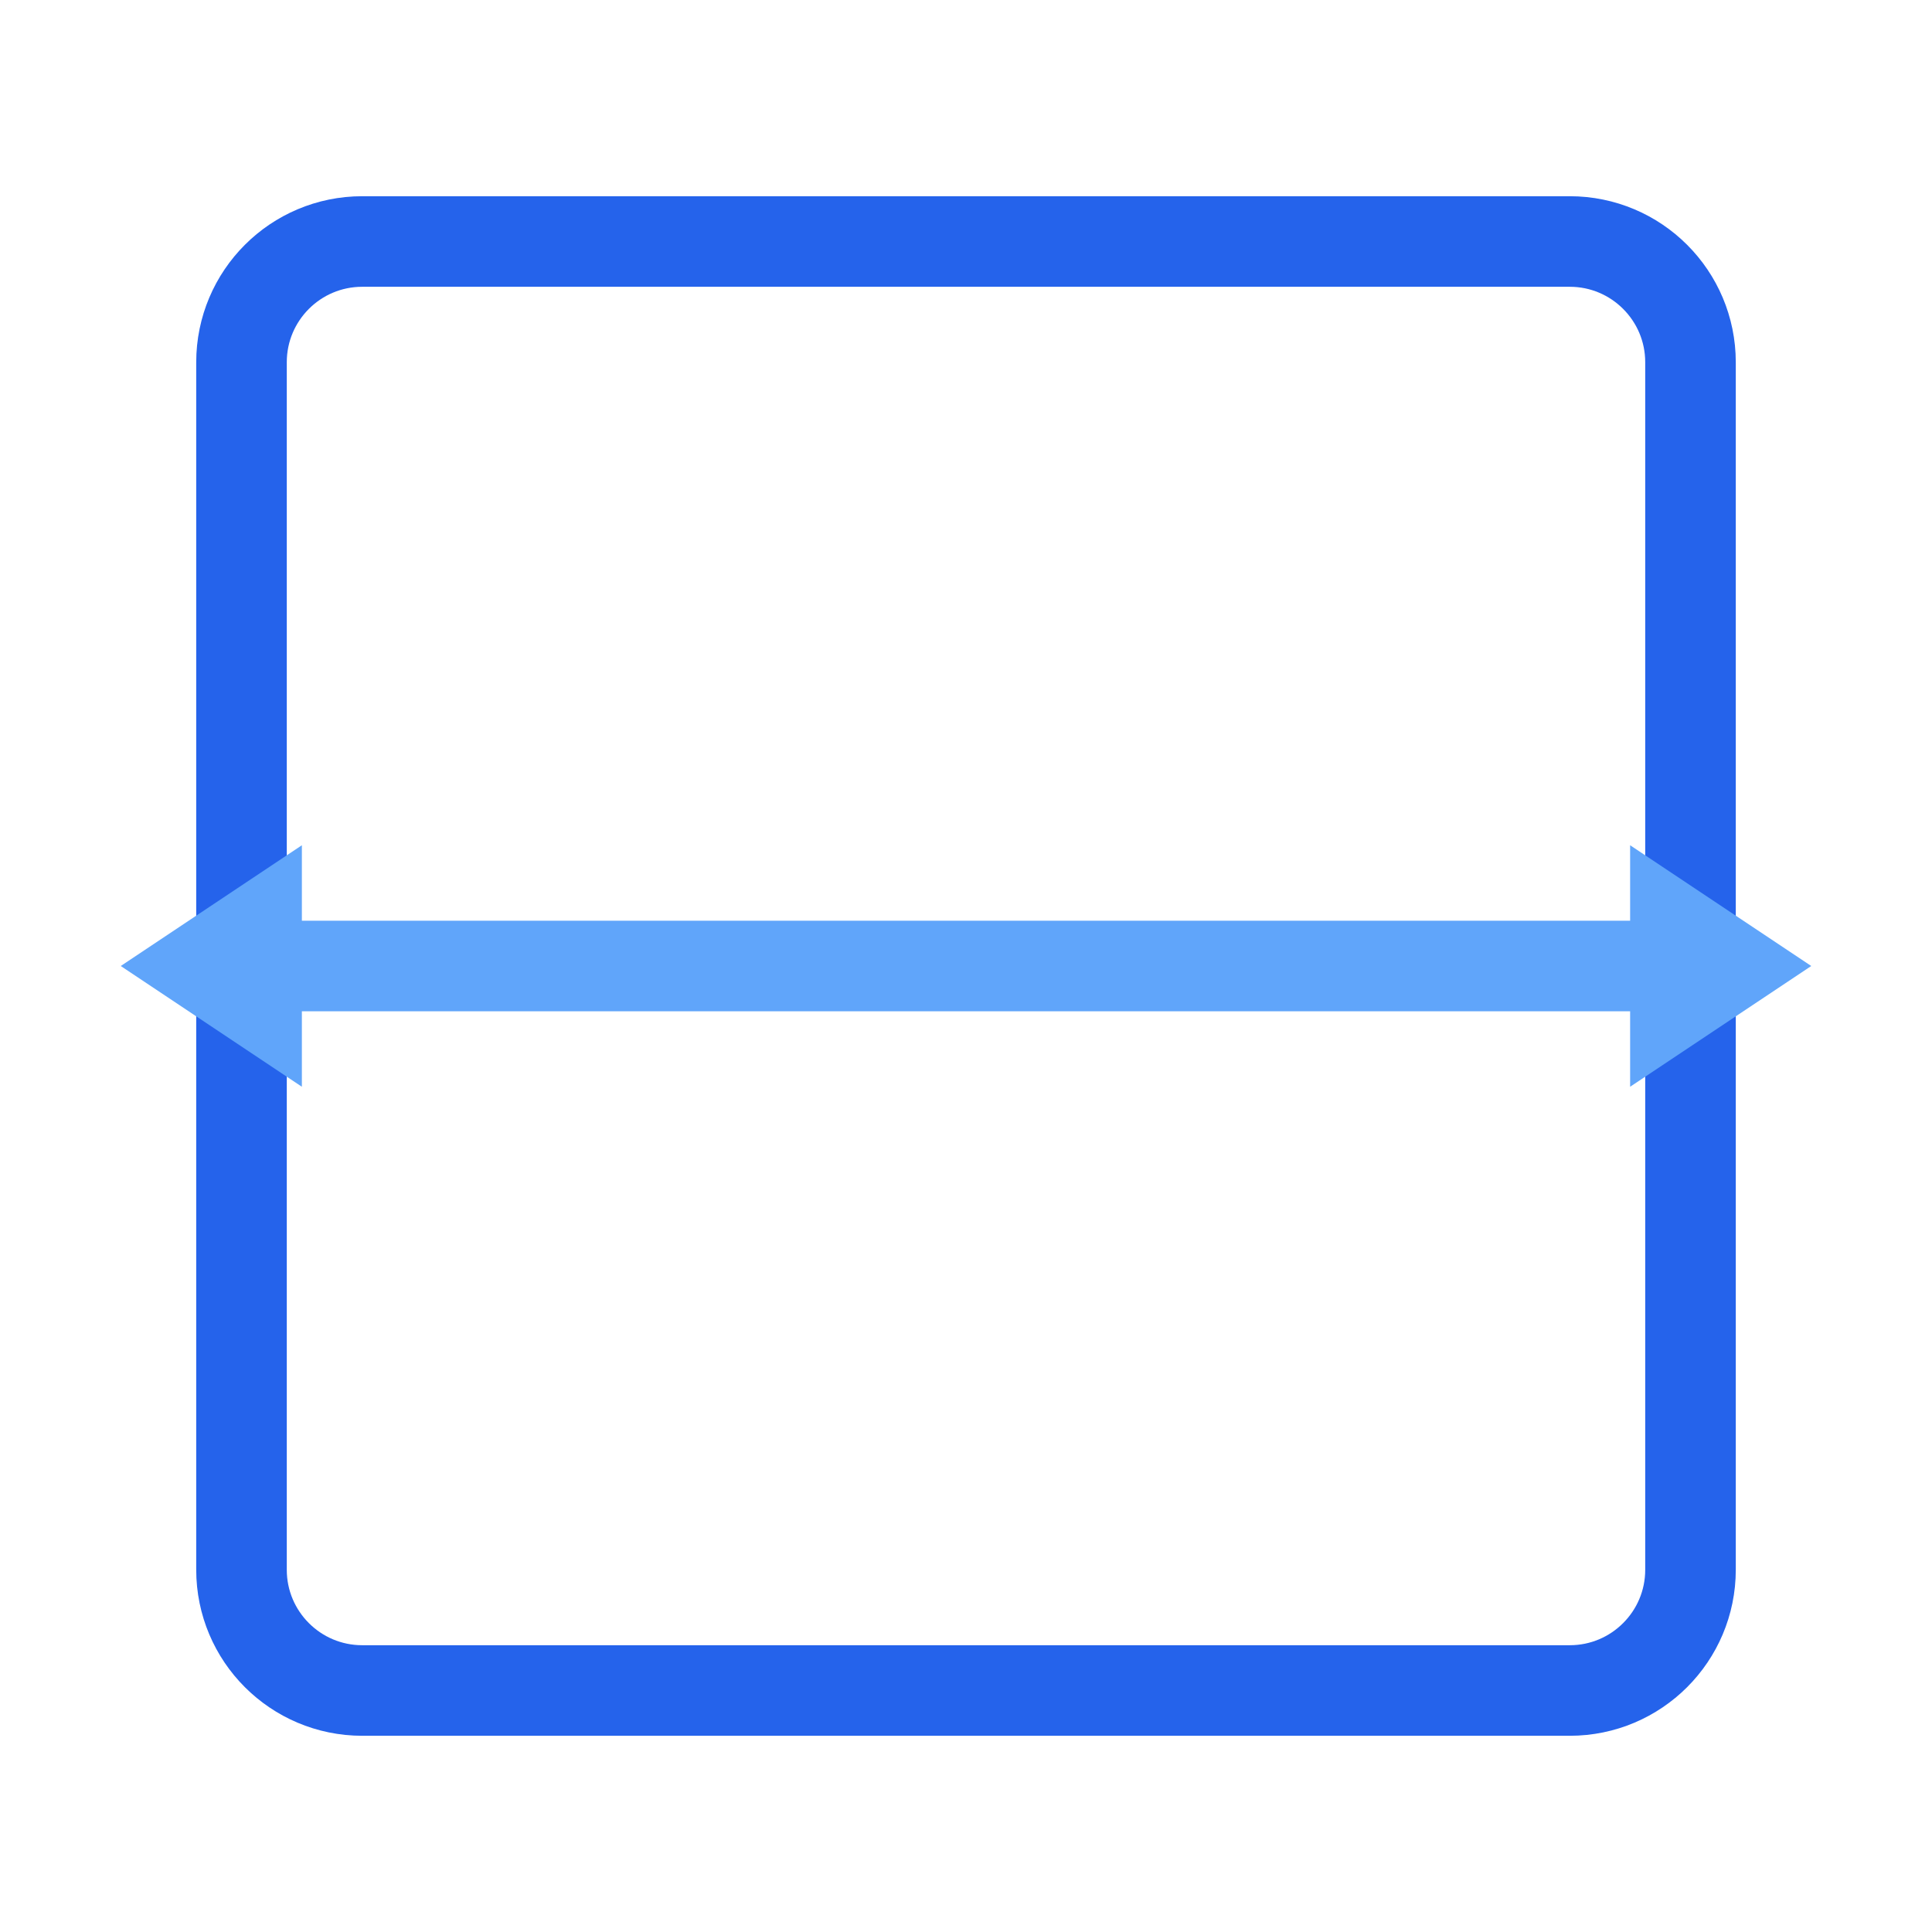
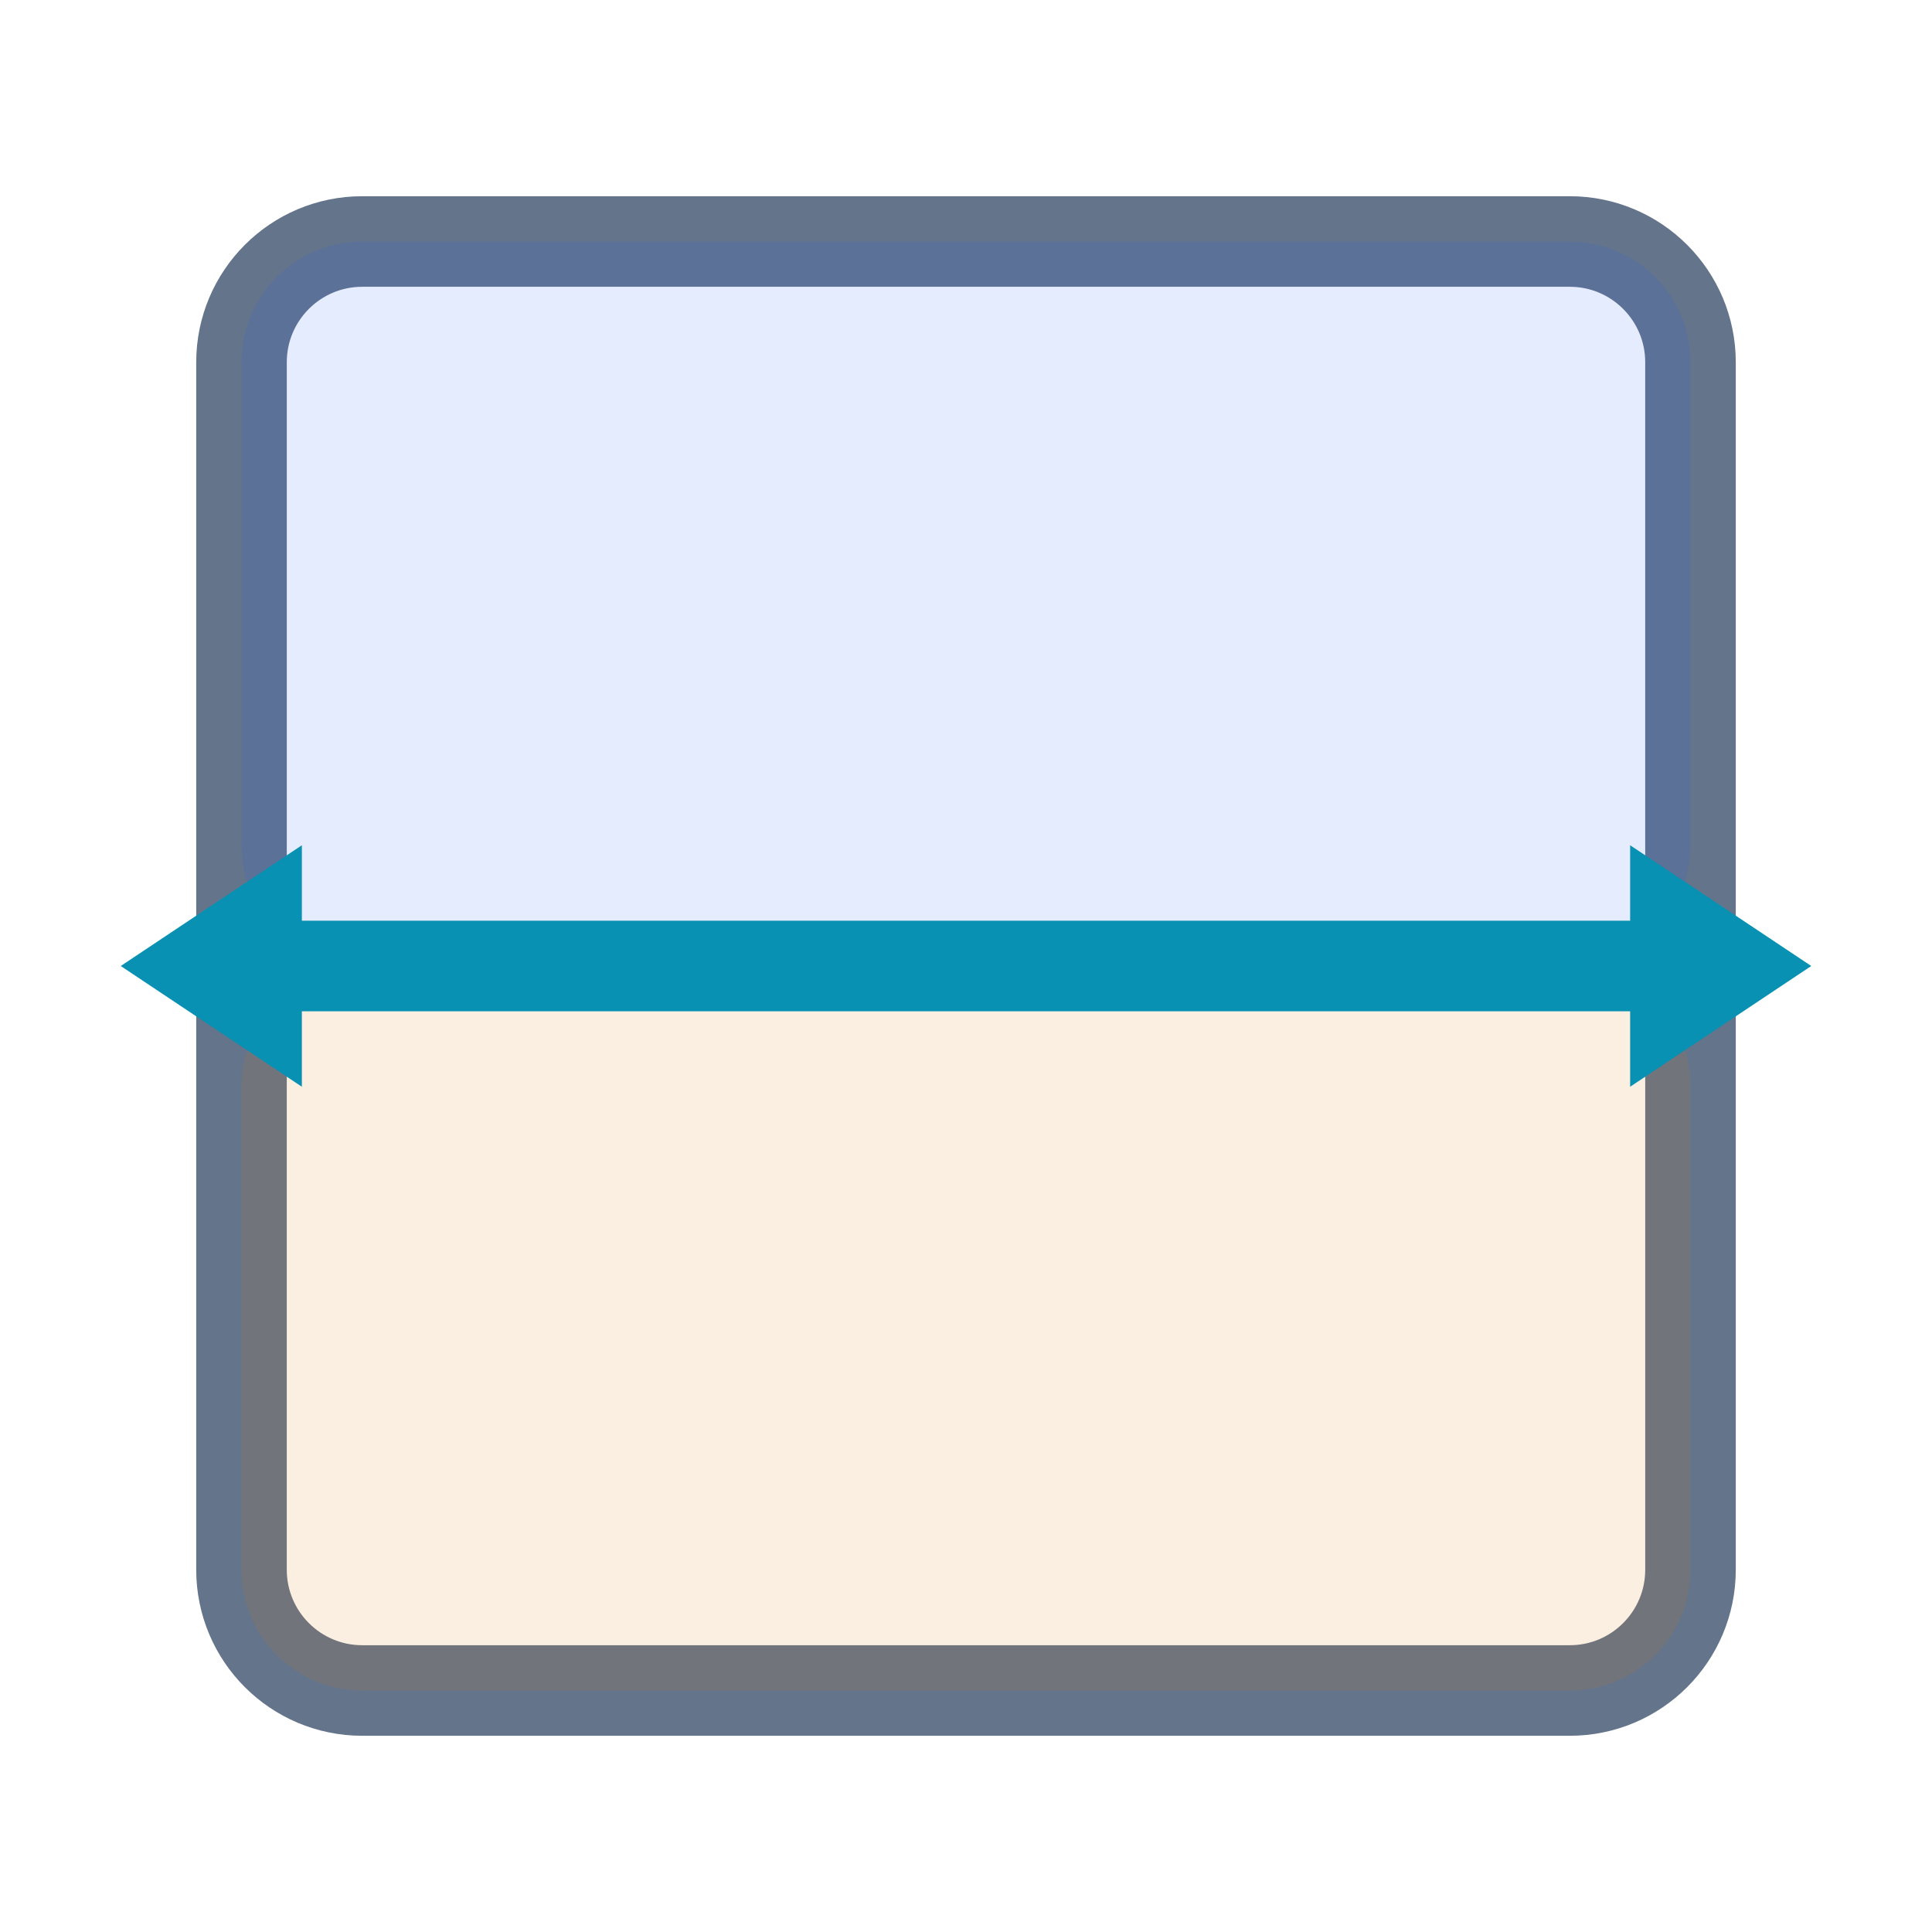
<svg xmlns="http://www.w3.org/2000/svg" width="64" height="64" viewBox="0 0 64 64" fill="none">
-   <rect x="8" y="8" width="48" height="48" rx="4" stroke="#2563EB" stroke-width="3" stroke-linecap="round" stroke-linejoin="round" />
-   <path d="M8 32h48" stroke="#60A5FA" stroke-width="3" stroke-linecap="round" />
-   <path d="M4 32l6-4v8l-6-4z" fill="#60A5FA" />
-   <path d="M60 32l-6-4v8l6-4z" fill="#60A5FA" />
+   <rect x="8" y="8" width="48" height="48" rx="4" stroke="#64748B" stroke-width="3" stroke-linecap="round" stroke-linejoin="round" />
+   <rect x="8" y="8" width="48" height="24" rx="4" fill="#2563EB" fill-opacity="0.12" />
+   <rect x="8" y="32" width="48" height="24" rx="4" fill="#D97706" fill-opacity="0.12" />
+   <path d="M8 32h48" stroke="#0891B2" stroke-width="3" stroke-linecap="round" stroke-linejoin="round" />
+   <path d="M4 32l6-4v8l-6-4z" fill="#0891B2" />
+   <path d="M60 32l-6-4v8l6-4z" fill="#0891B2" />
</svg>
